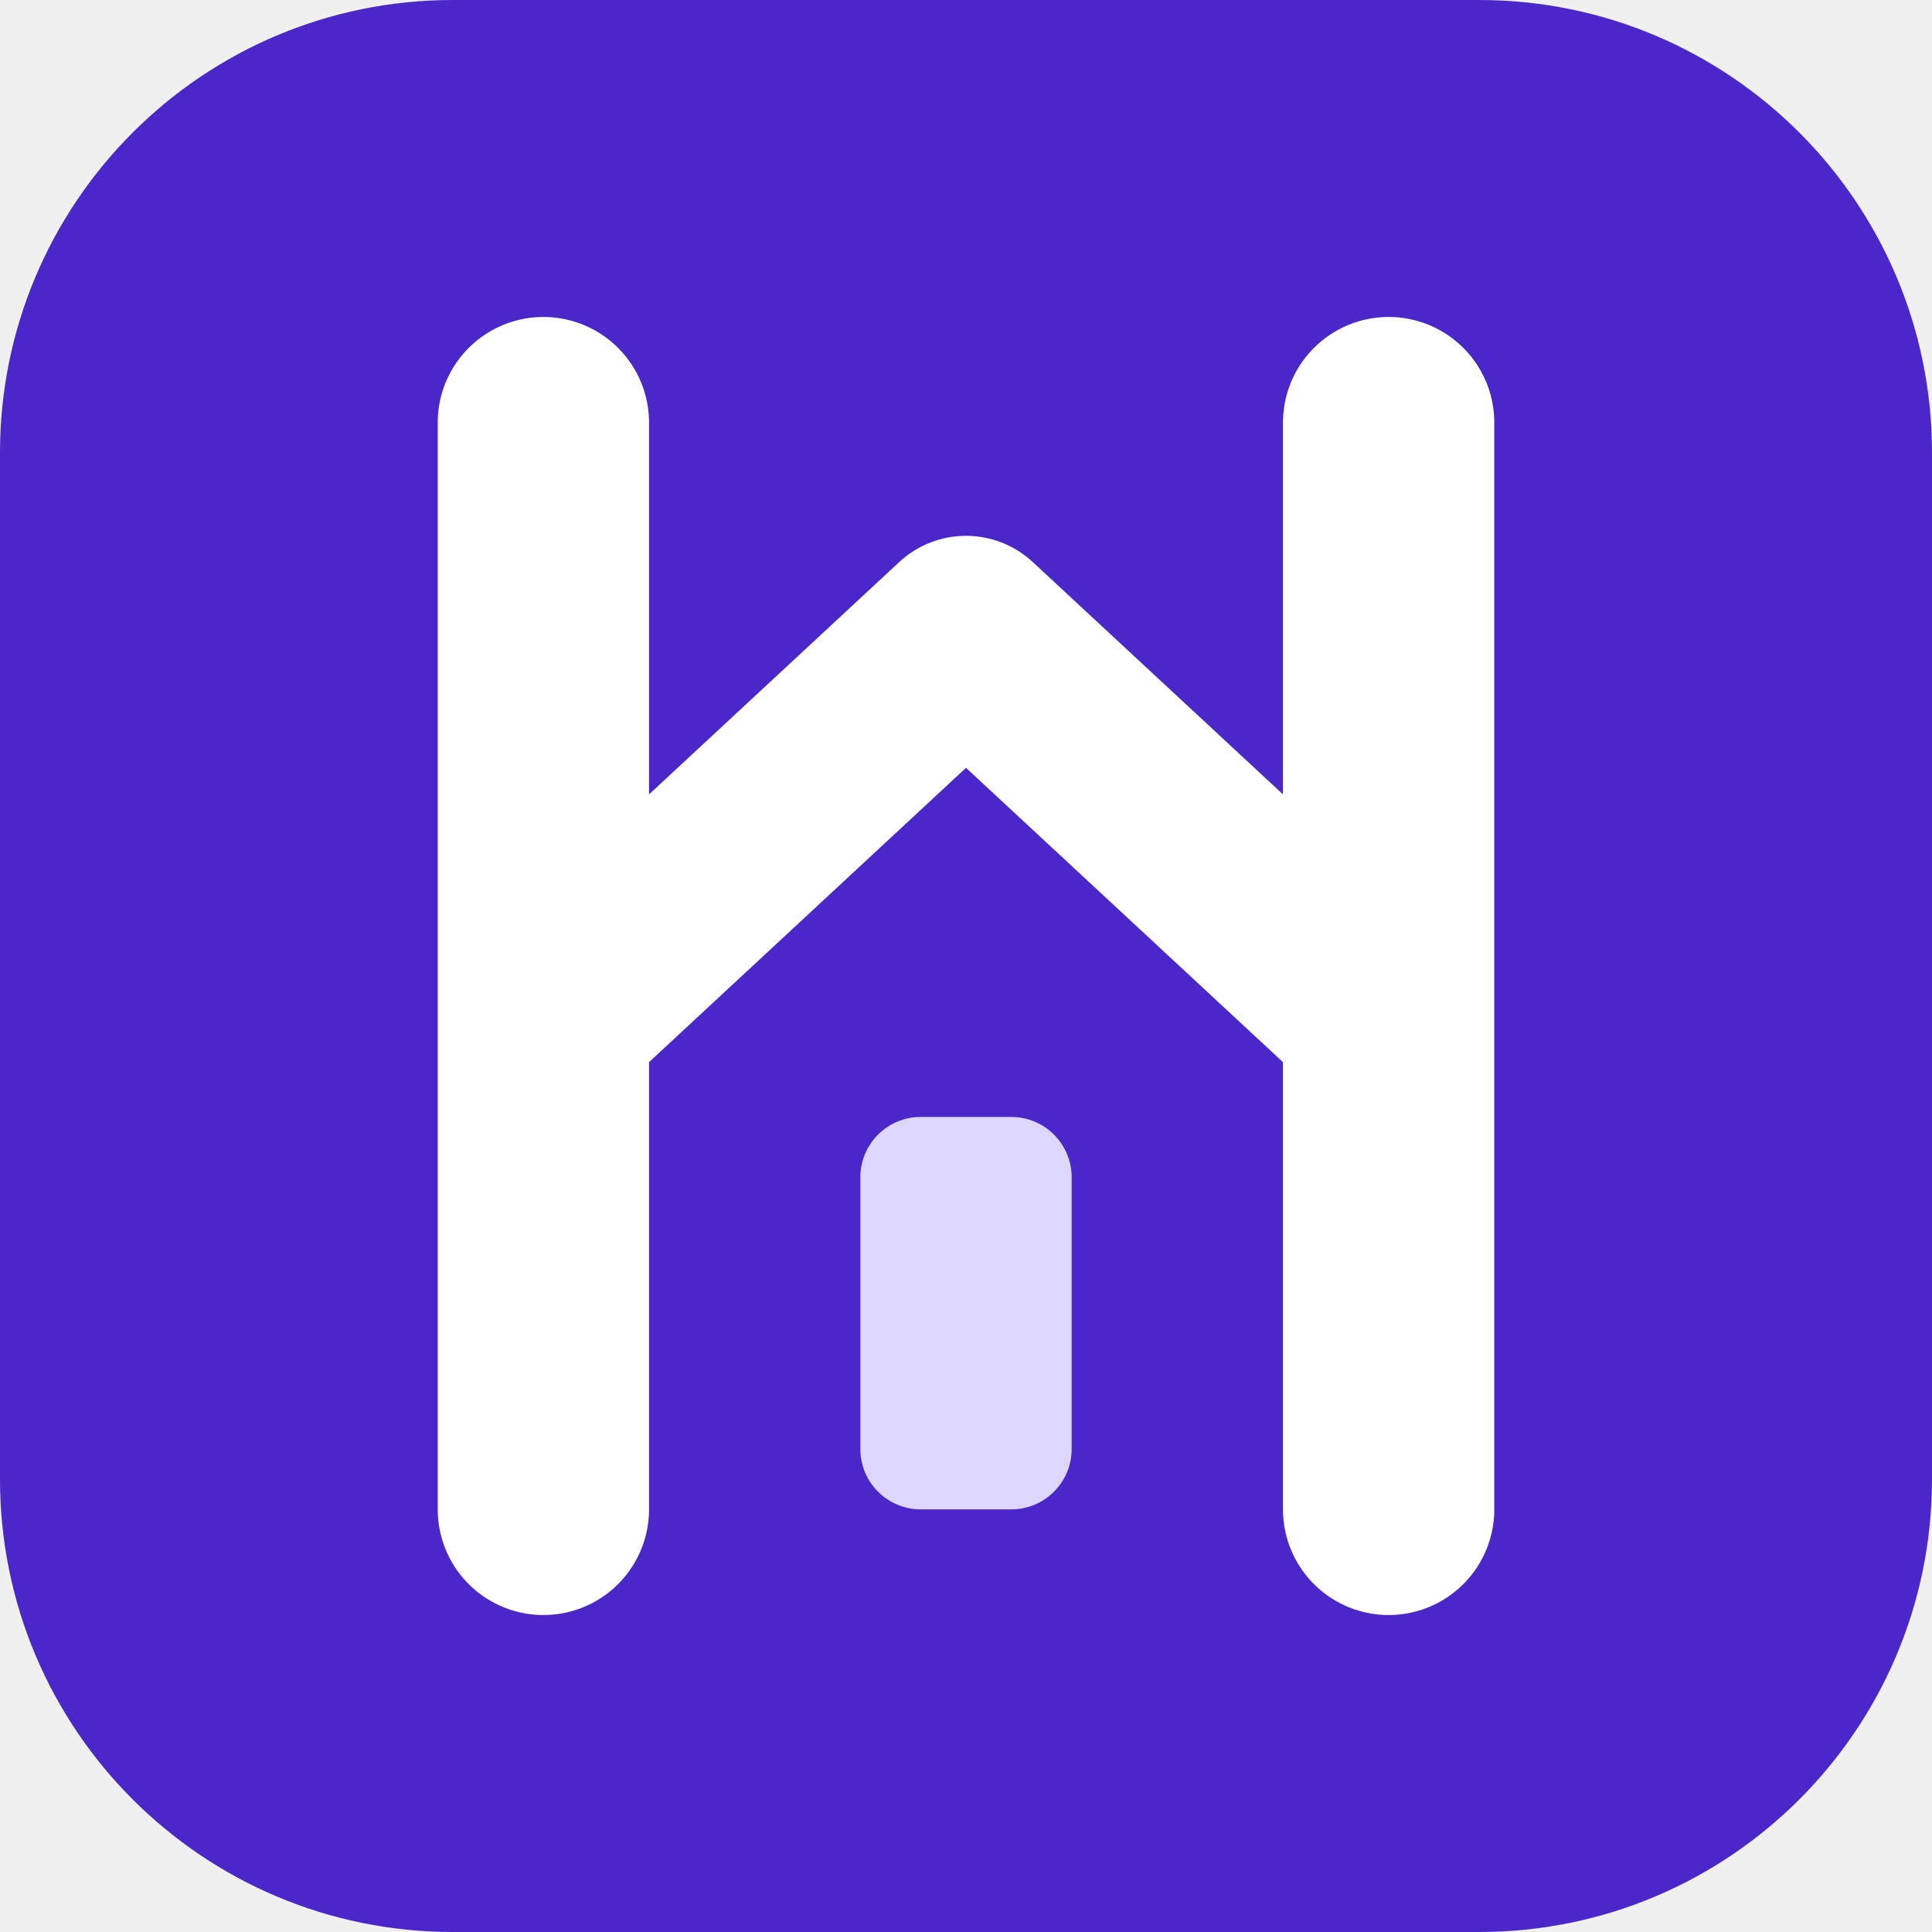
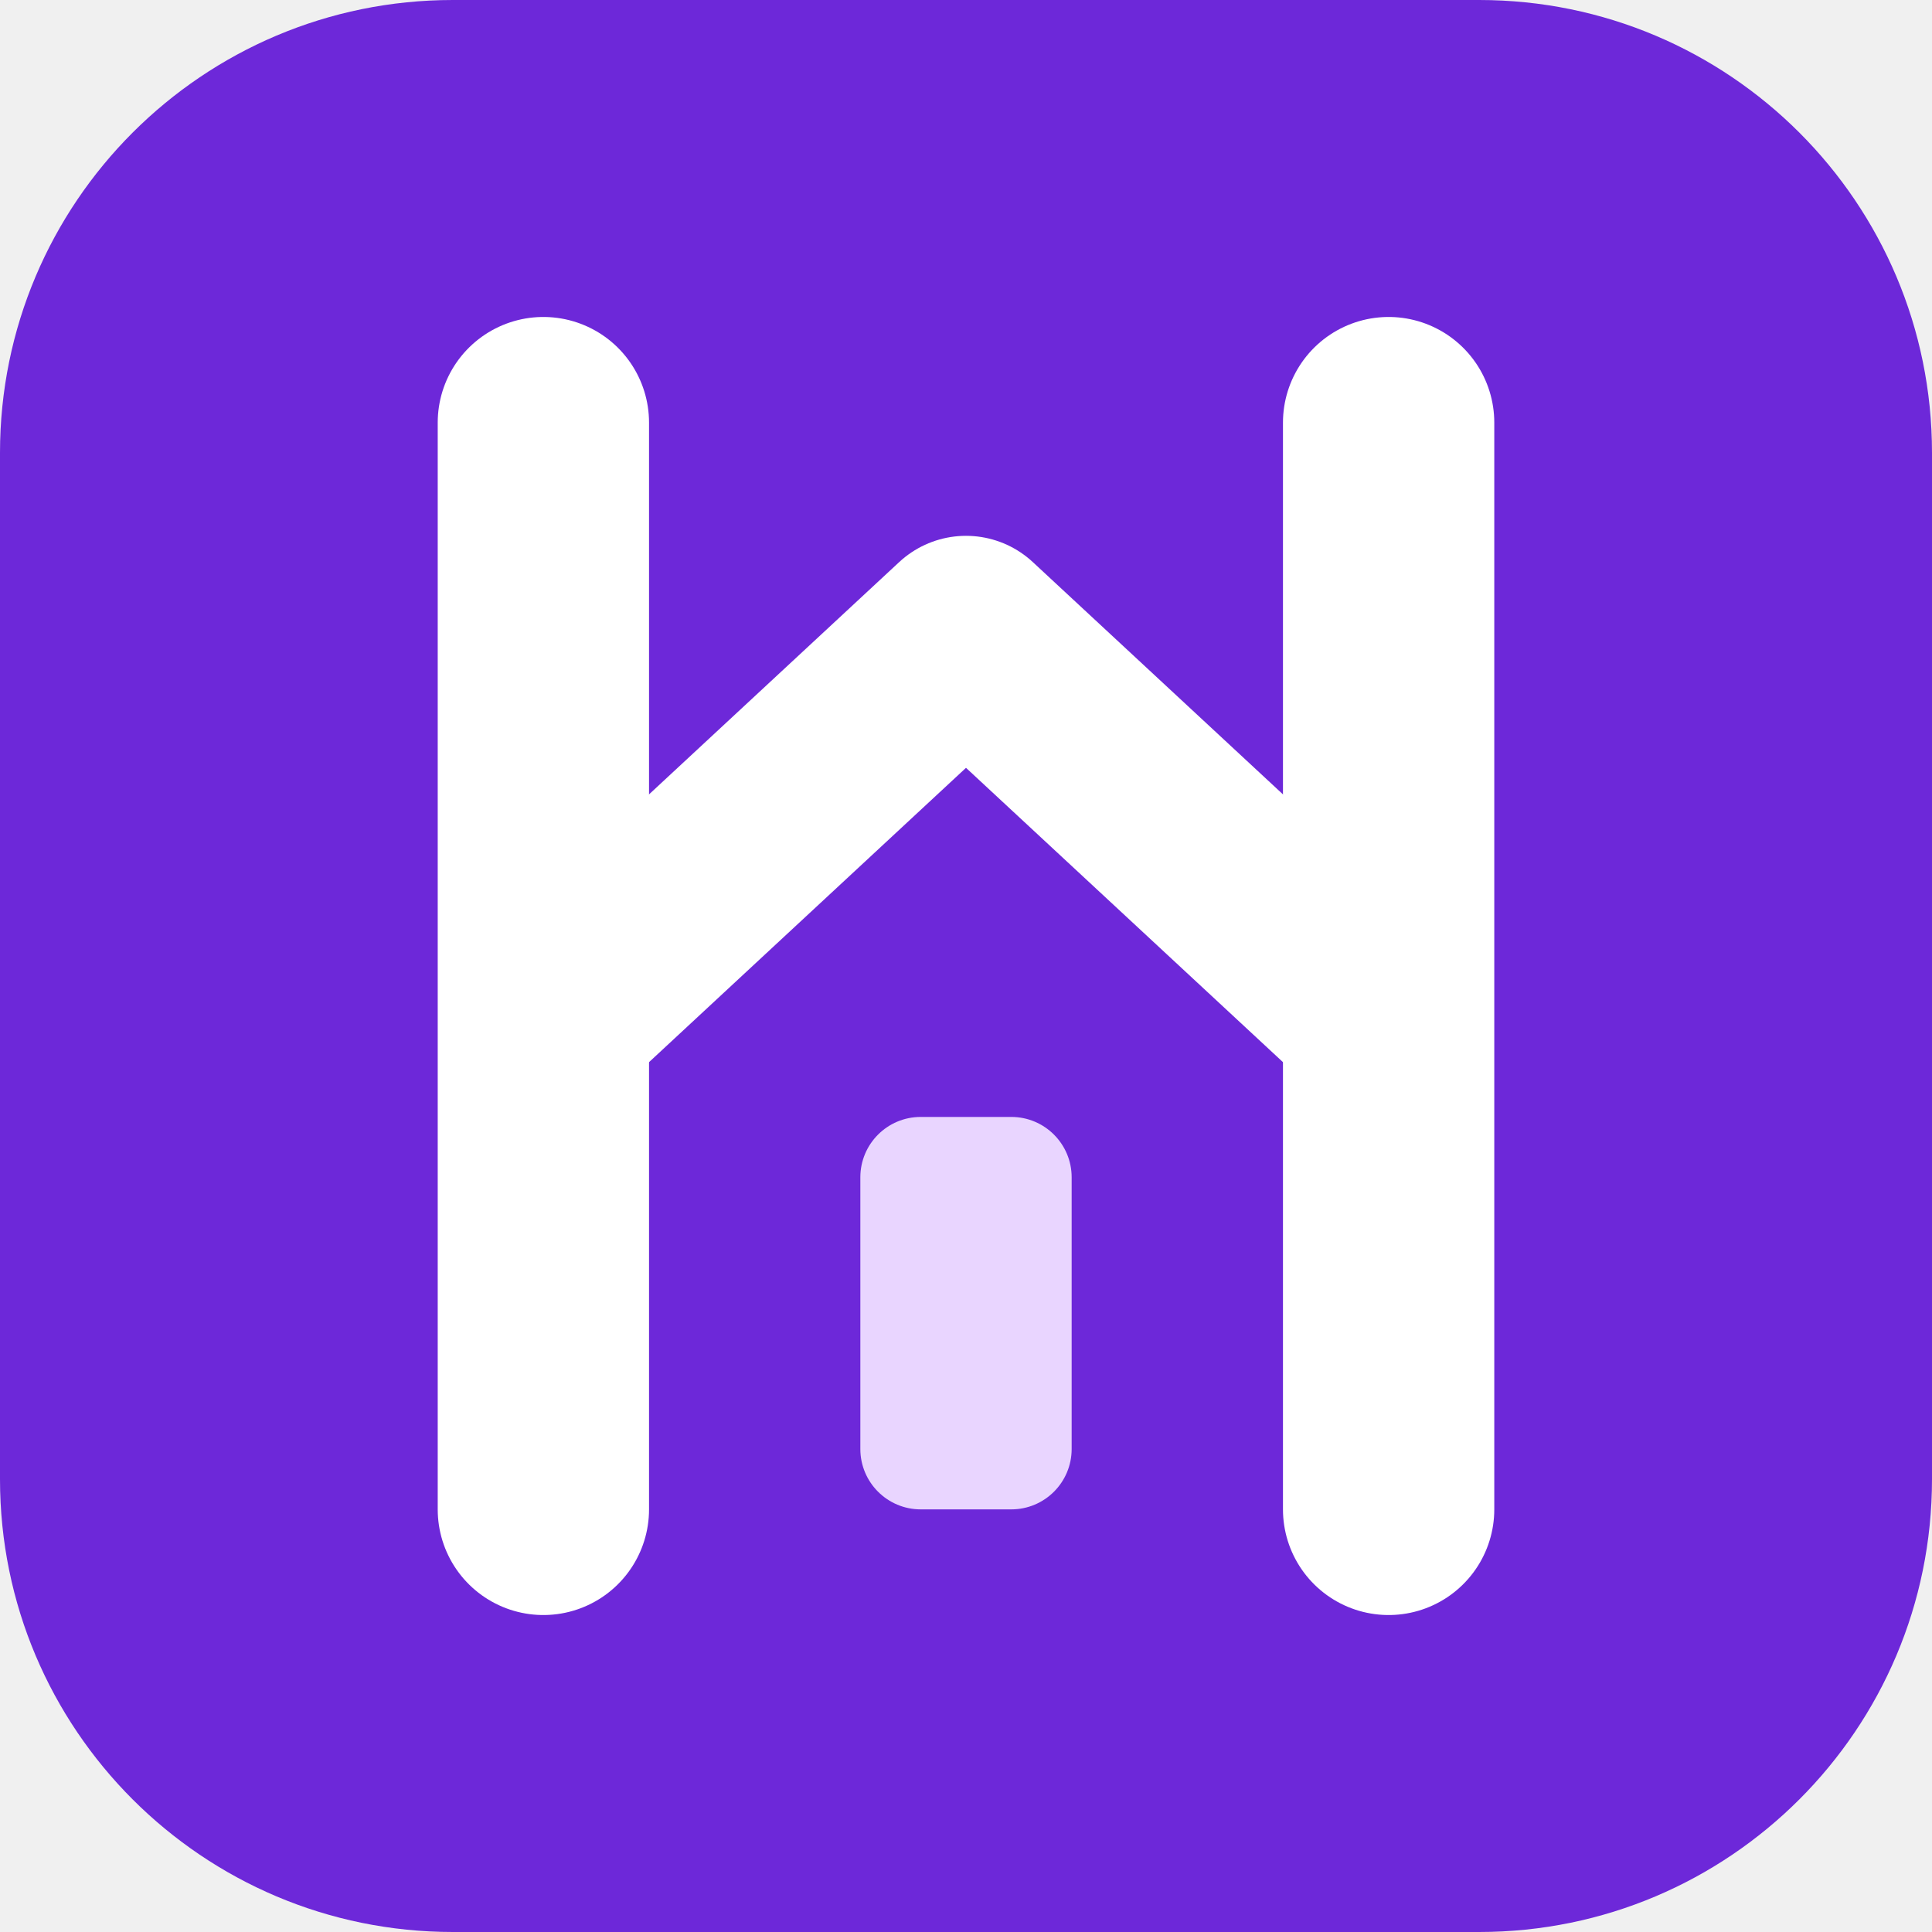
<svg xmlns="http://www.w3.org/2000/svg" viewBox="0 0 32 32" width="32" height="32" role="img" aria-label="HomeownerHub">
-   <rect width="32" height="32" rx="7.5" fill="#4B27C9" />
+   <rect width="32" height="32" rx="7.5" fill="#6D28D9" />
  <g fill="none" stroke="#FFFFFF" stroke-linecap="round" stroke-linejoin="round">
    <path d="M9 7v18M23 7v18" stroke-width="3.5" />
    <path d="M9 17 16 10.5l7 6.5" stroke-width="3.25" />
  </g>
-   <rect x="14.25" y="18.5" width="3.5" height="6.5" rx="1" fill="#DDD6FE" />
+   <rect x="14.25" y="18.5" width="3.5" height="6.5" rx="1" fill="#E9D5FF" />
</svg>
